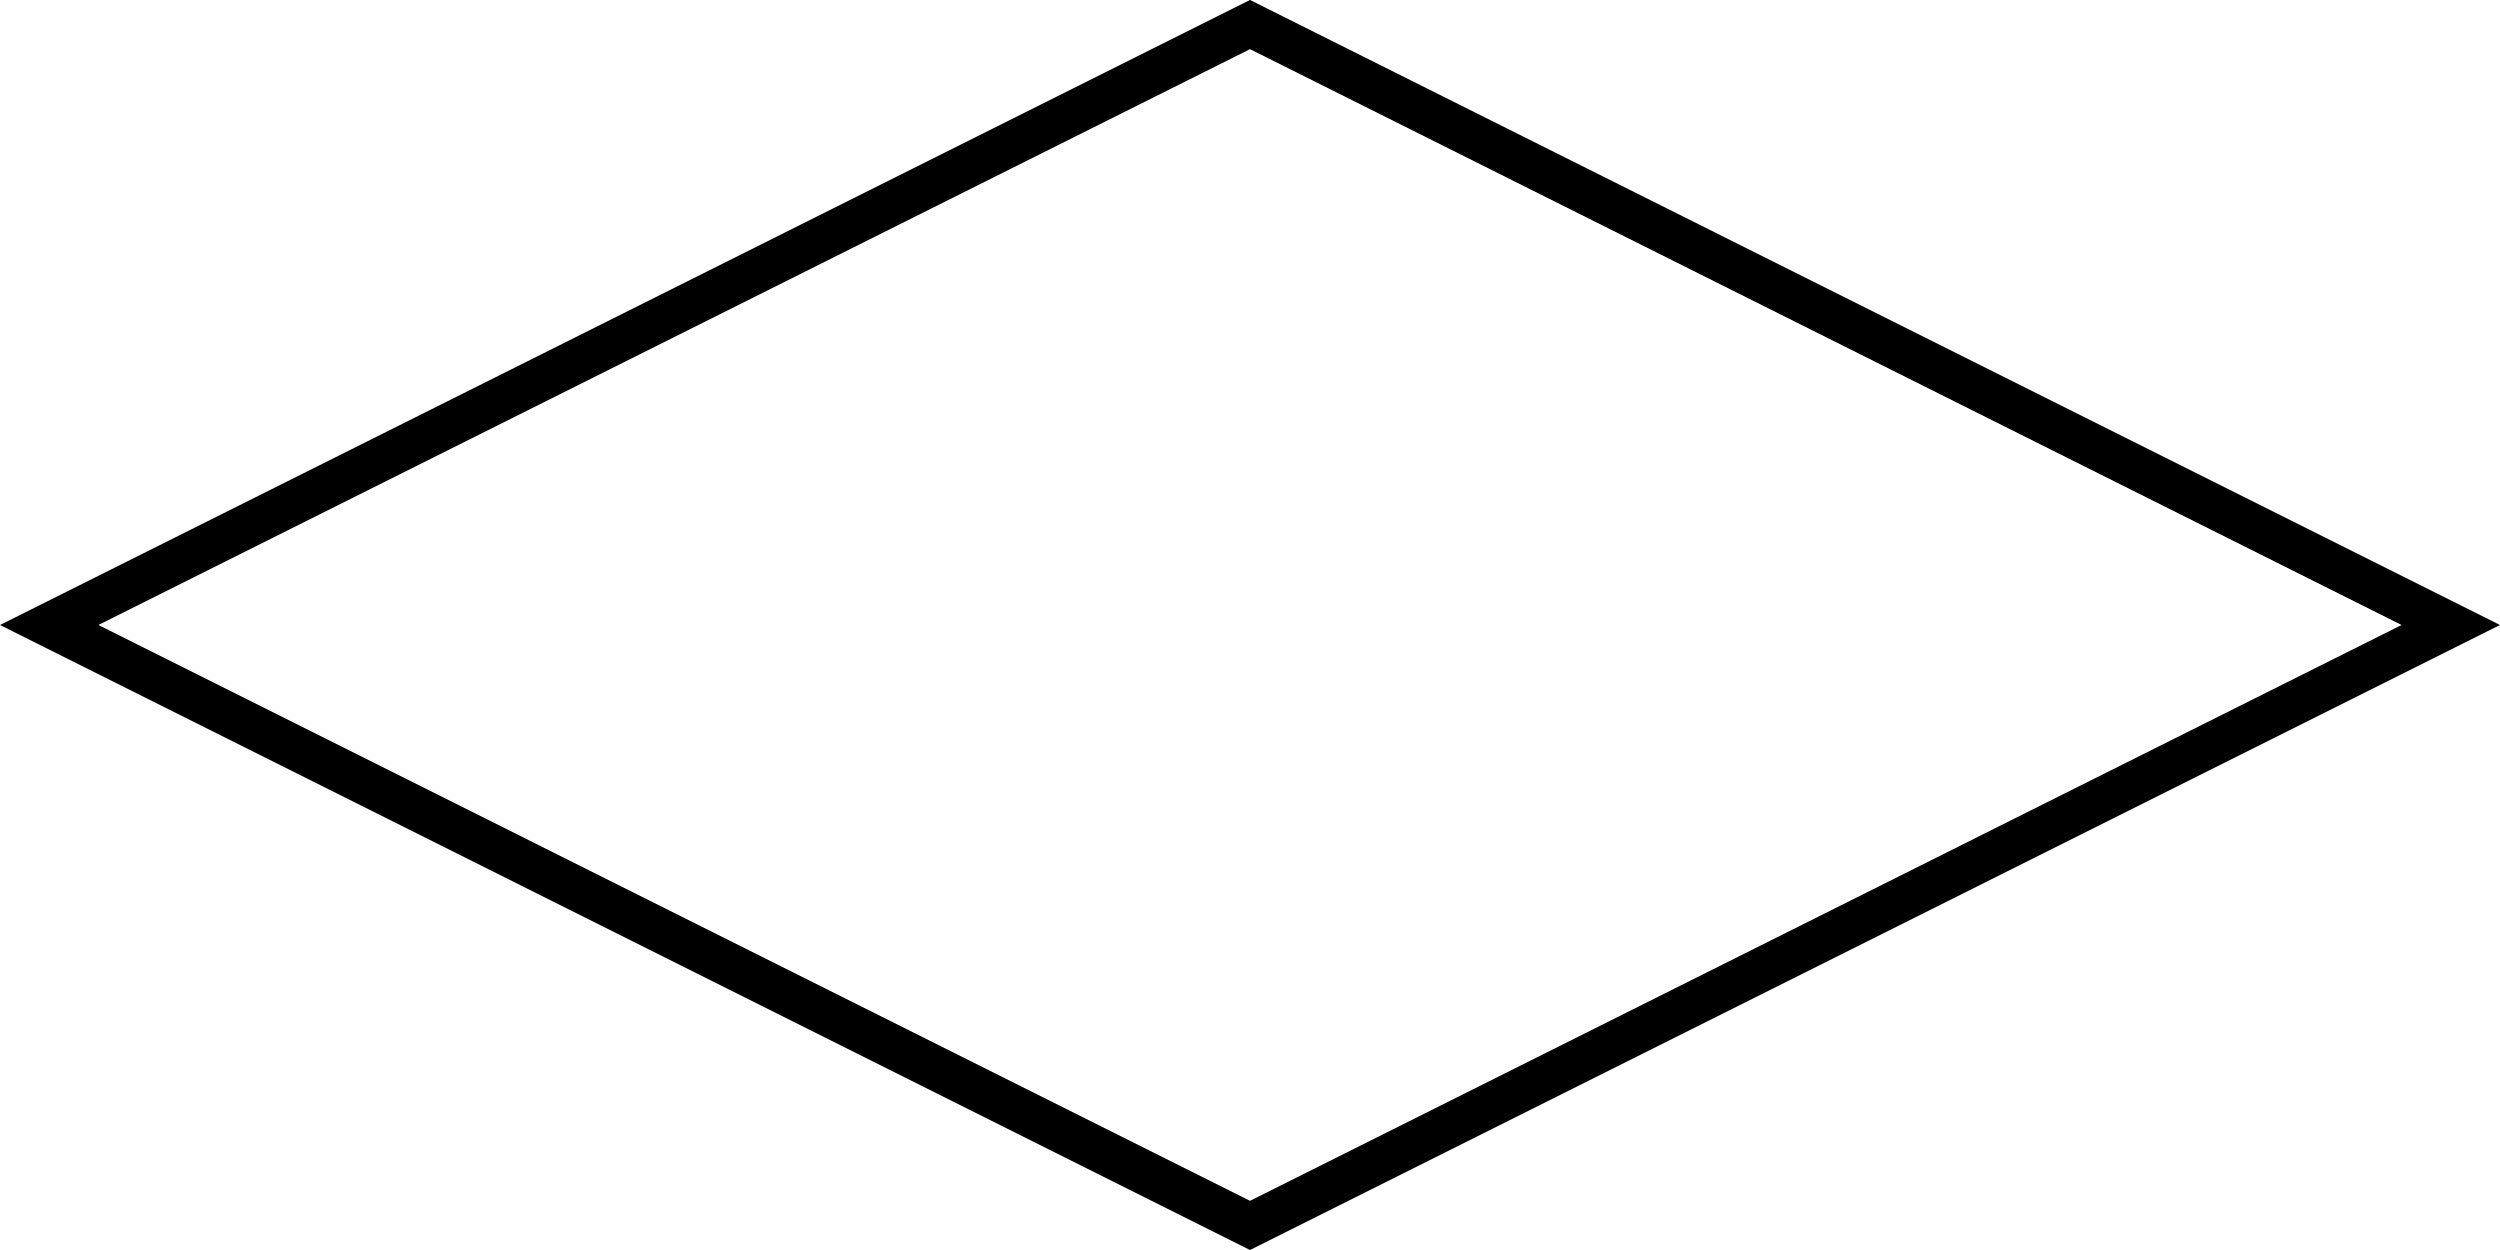
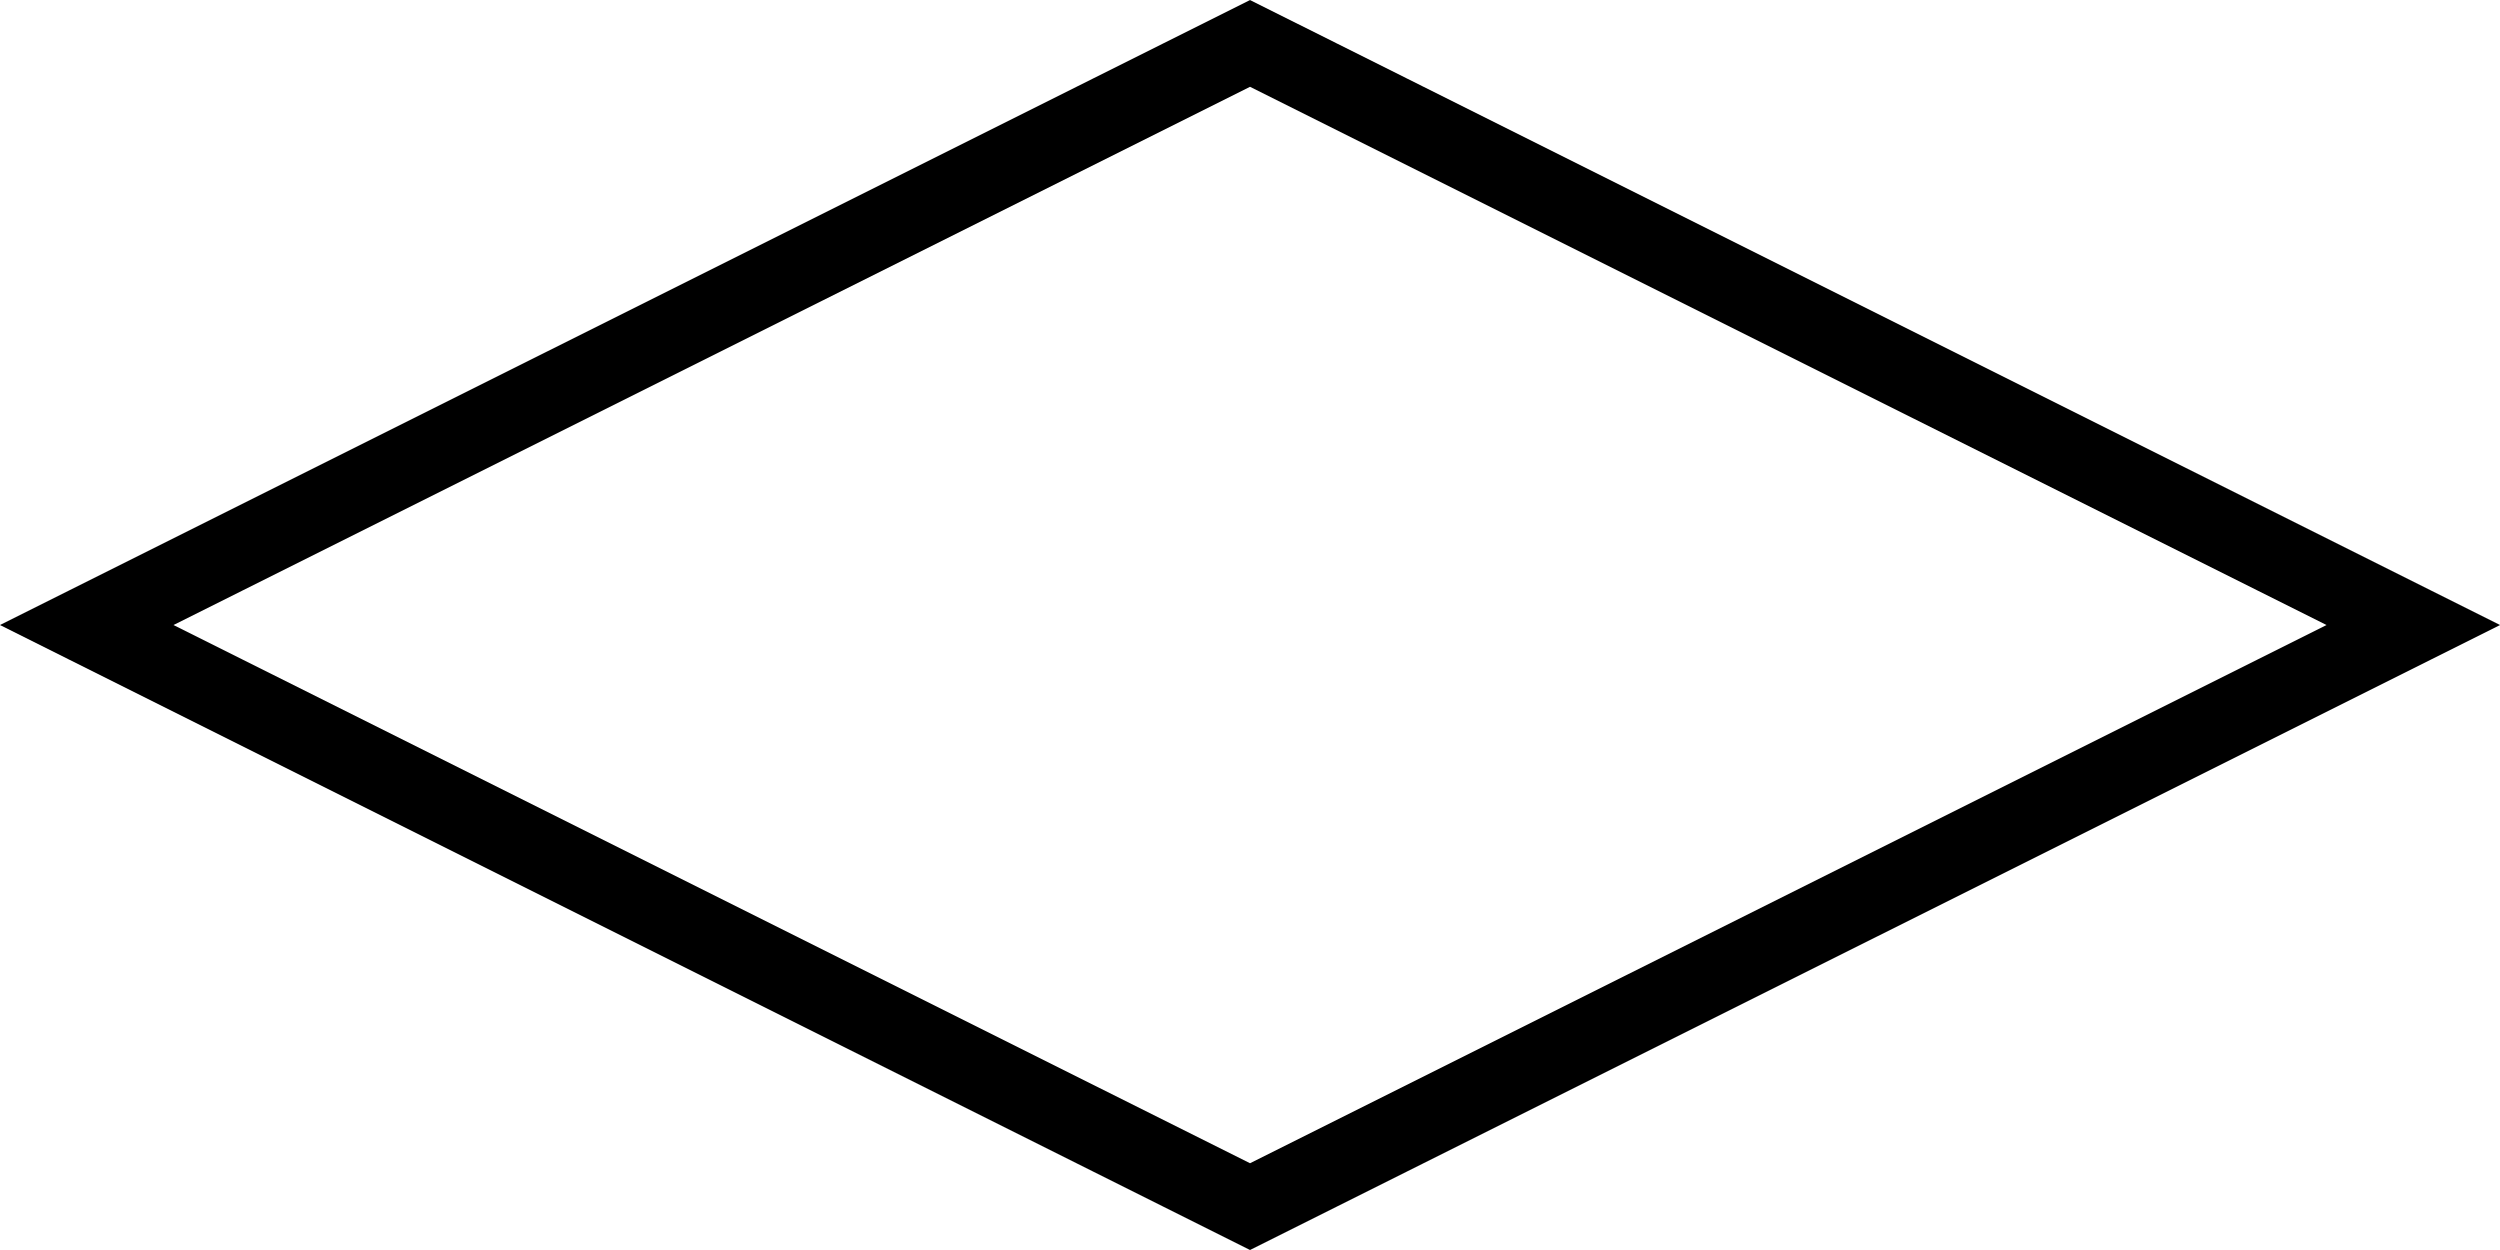
- <svg xmlns="http://www.w3.org/2000/svg" width="28.575mm" height="14.287mm" viewBox="0 0 28.575 14.287" version="1.1" id="svg8">
+ <svg xmlns="http://www.w3.org/2000/svg" width="27.287mm" height="13.643mm" viewBox="0 0 27.287 13.643" version="1.1" id="svg8">
  <defs id="defs2" />
-   <g id="layer1" transform="translate(-128.5645,-180.8024)">
-     <path style="fill:none;stroke:#000000;stroke-width:0.503;stroke-linecap:butt;stroke-linejoin:miter;stroke-miterlimit:4;stroke-dasharray:none;stroke-opacity:1" d="m 142.852,194.809 -13.725,-6.863 13.725,-6.863 13.725,6.863 z" class="shape" id="path2779" />
+   <g id="layer1" transform="translate(-89.52324,-172.336)">
+     <path style="fill:none;stroke:#000000;stroke-width:0.847;stroke-linecap:butt;stroke-linejoin:miter;stroke-miterlimit:4;stroke-dasharray:none;stroke-opacity:1" class="shape" d="m 103.167,185.506 -12.697,-6.348 12.697,-6.348 12.697,6.348 z" id="path5017" />
  </g>
</svg>
